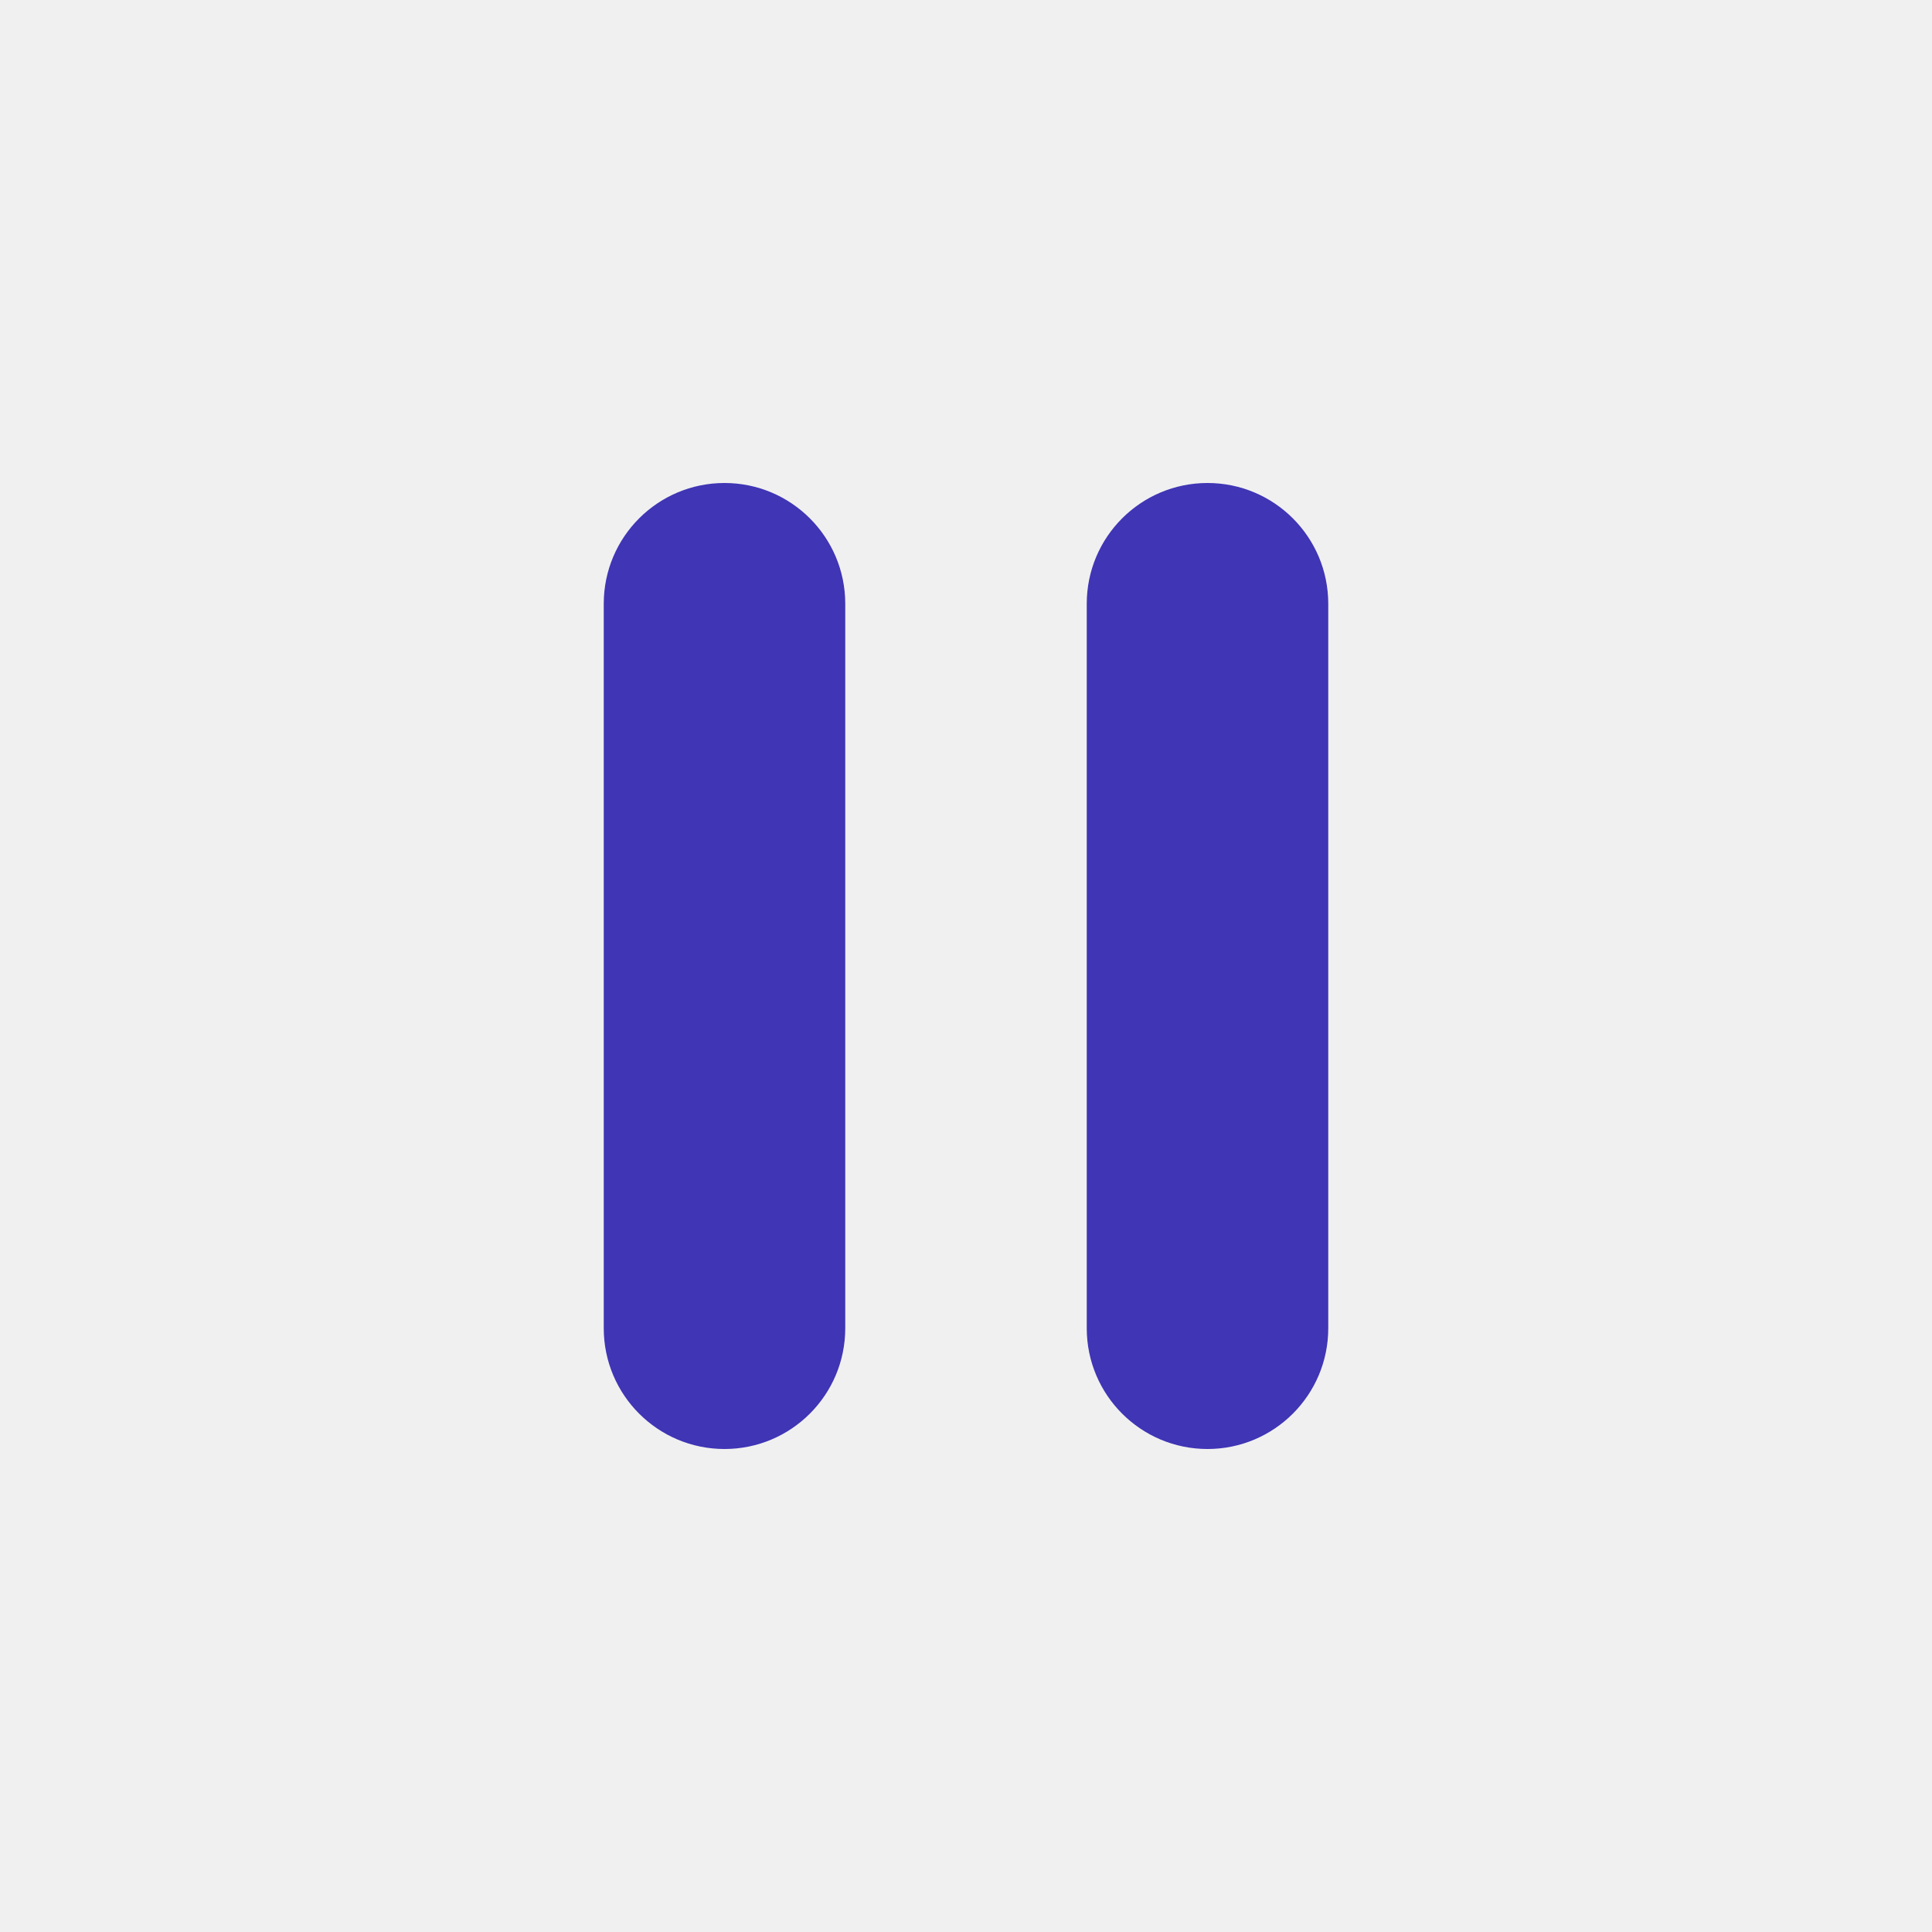
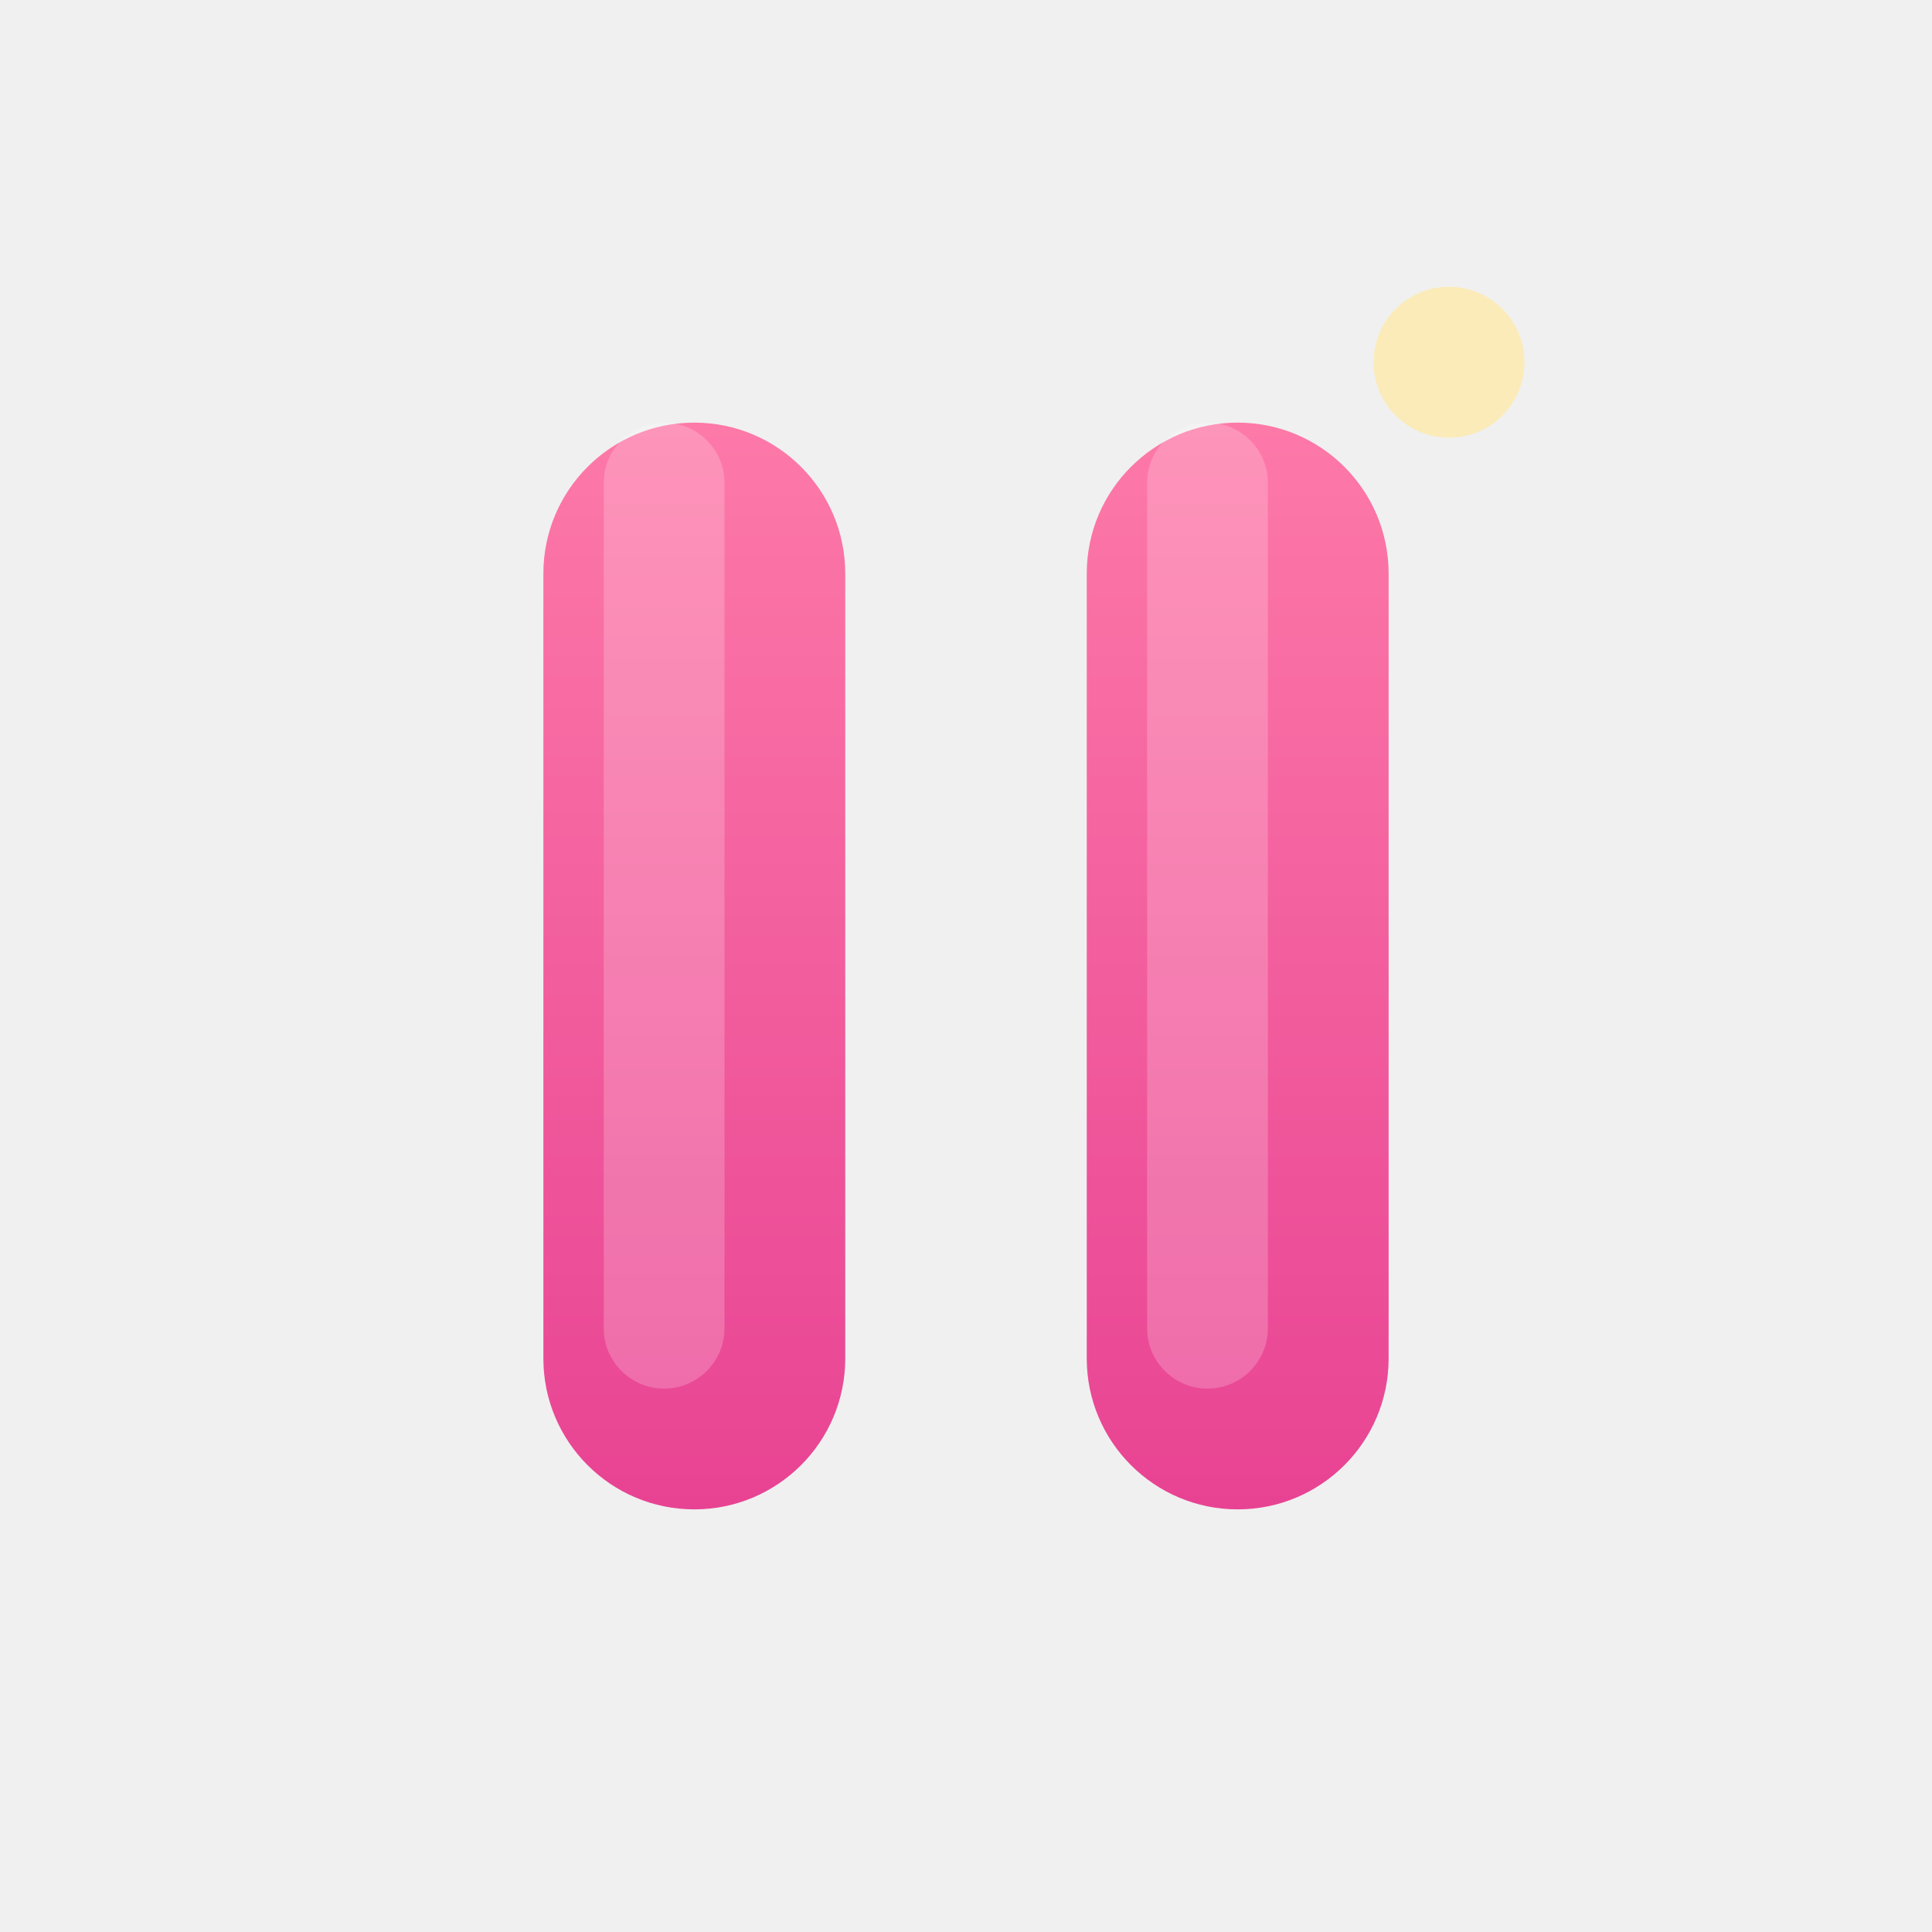
<svg xmlns="http://www.w3.org/2000/svg" viewBox="0 0 64 64">
-   <rect x="20" y="16" width="8" height="32" rx="4" fill="#3F35B5" />
-   <rect x="36" y="16" width="8" height="32" rx="4" fill="#3F35B5" />
+   <defs>
+     <linearGradient id="psg" x1="0" y1="0" x2="0" y2="1">
+       <stop offset="0" stop-color="#FD79A8" />
+       <stop offset="1" stop-color="#E84393" />
+     </linearGradient>
+   </defs>
+   <rect x="18" y="14" width="10" height="36" rx="5" fill="url(#psg)" />
+   <rect x="36" y="14" width="10" height="36" rx="5" fill="url(#psg)" />
+   <rect x="20" y="14" width="4" height="32" rx="2" fill="#fff" opacity=".2" />
+   <rect x="38" y="14" width="4" height="32" rx="2" fill="#fff" opacity=".2" />
+   <circle cx="48" cy="12" r="2.5" fill="#FFEAA7" opacity=".75" />
</svg>
